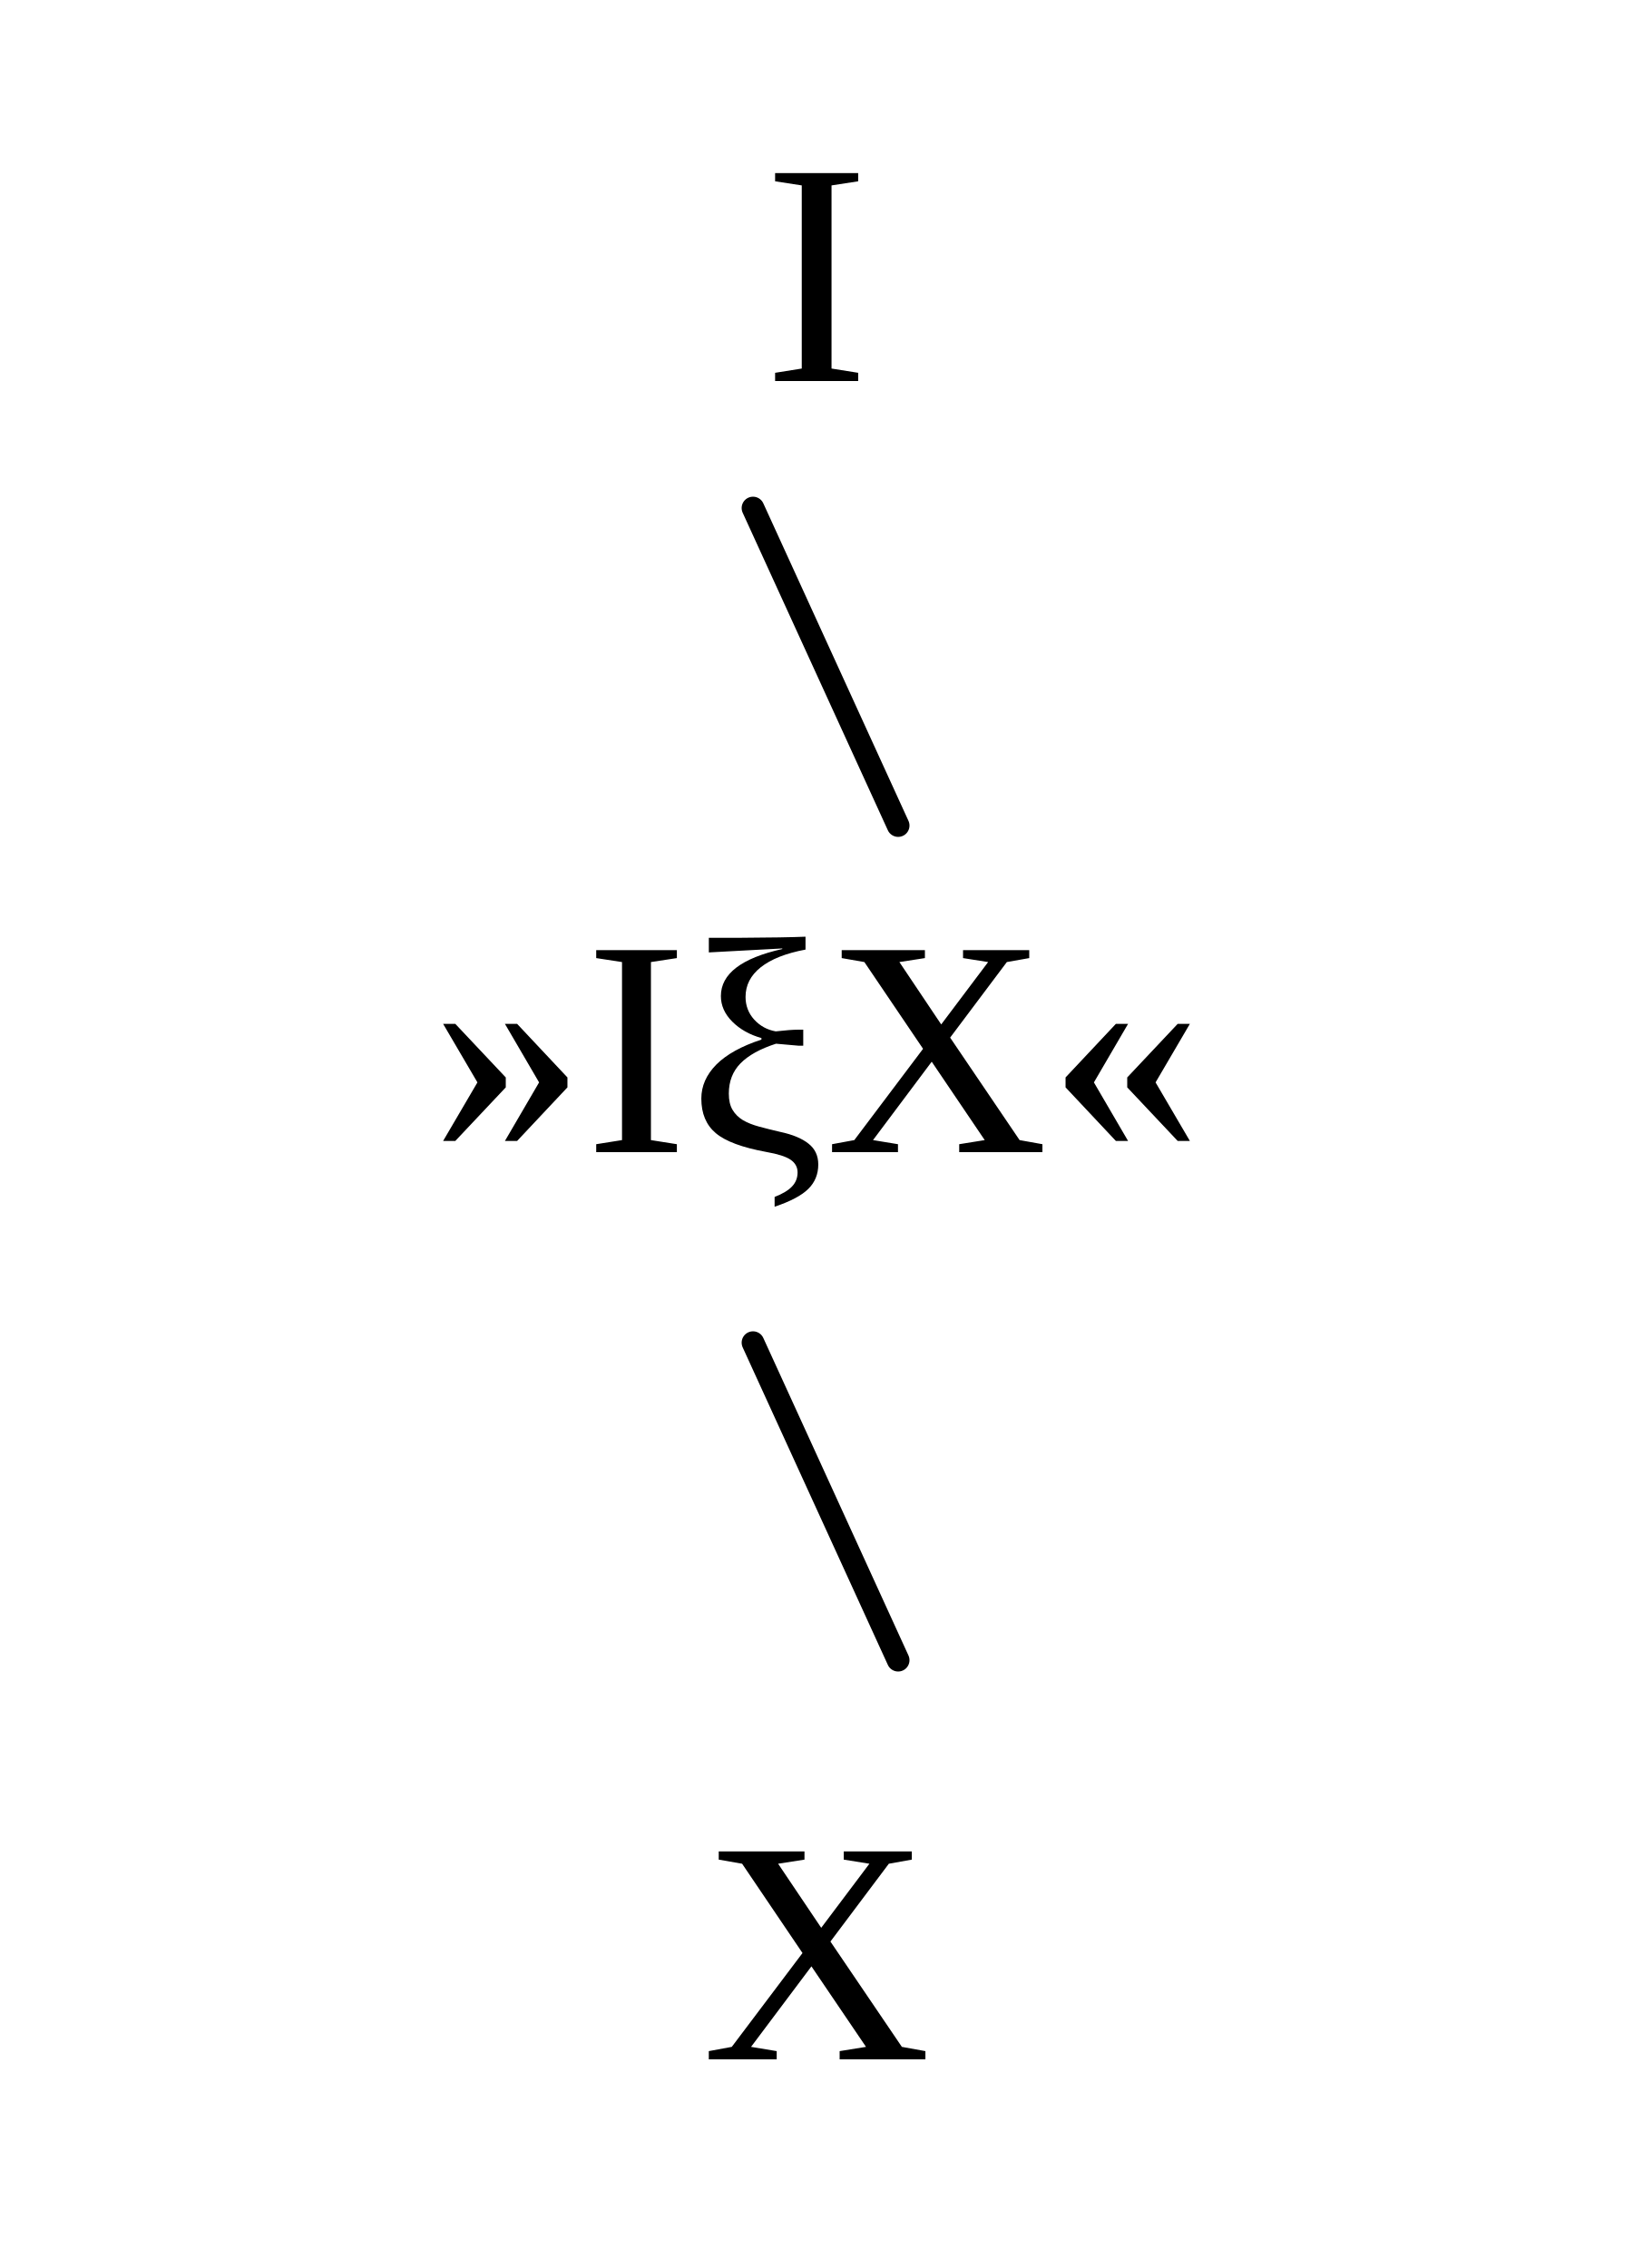
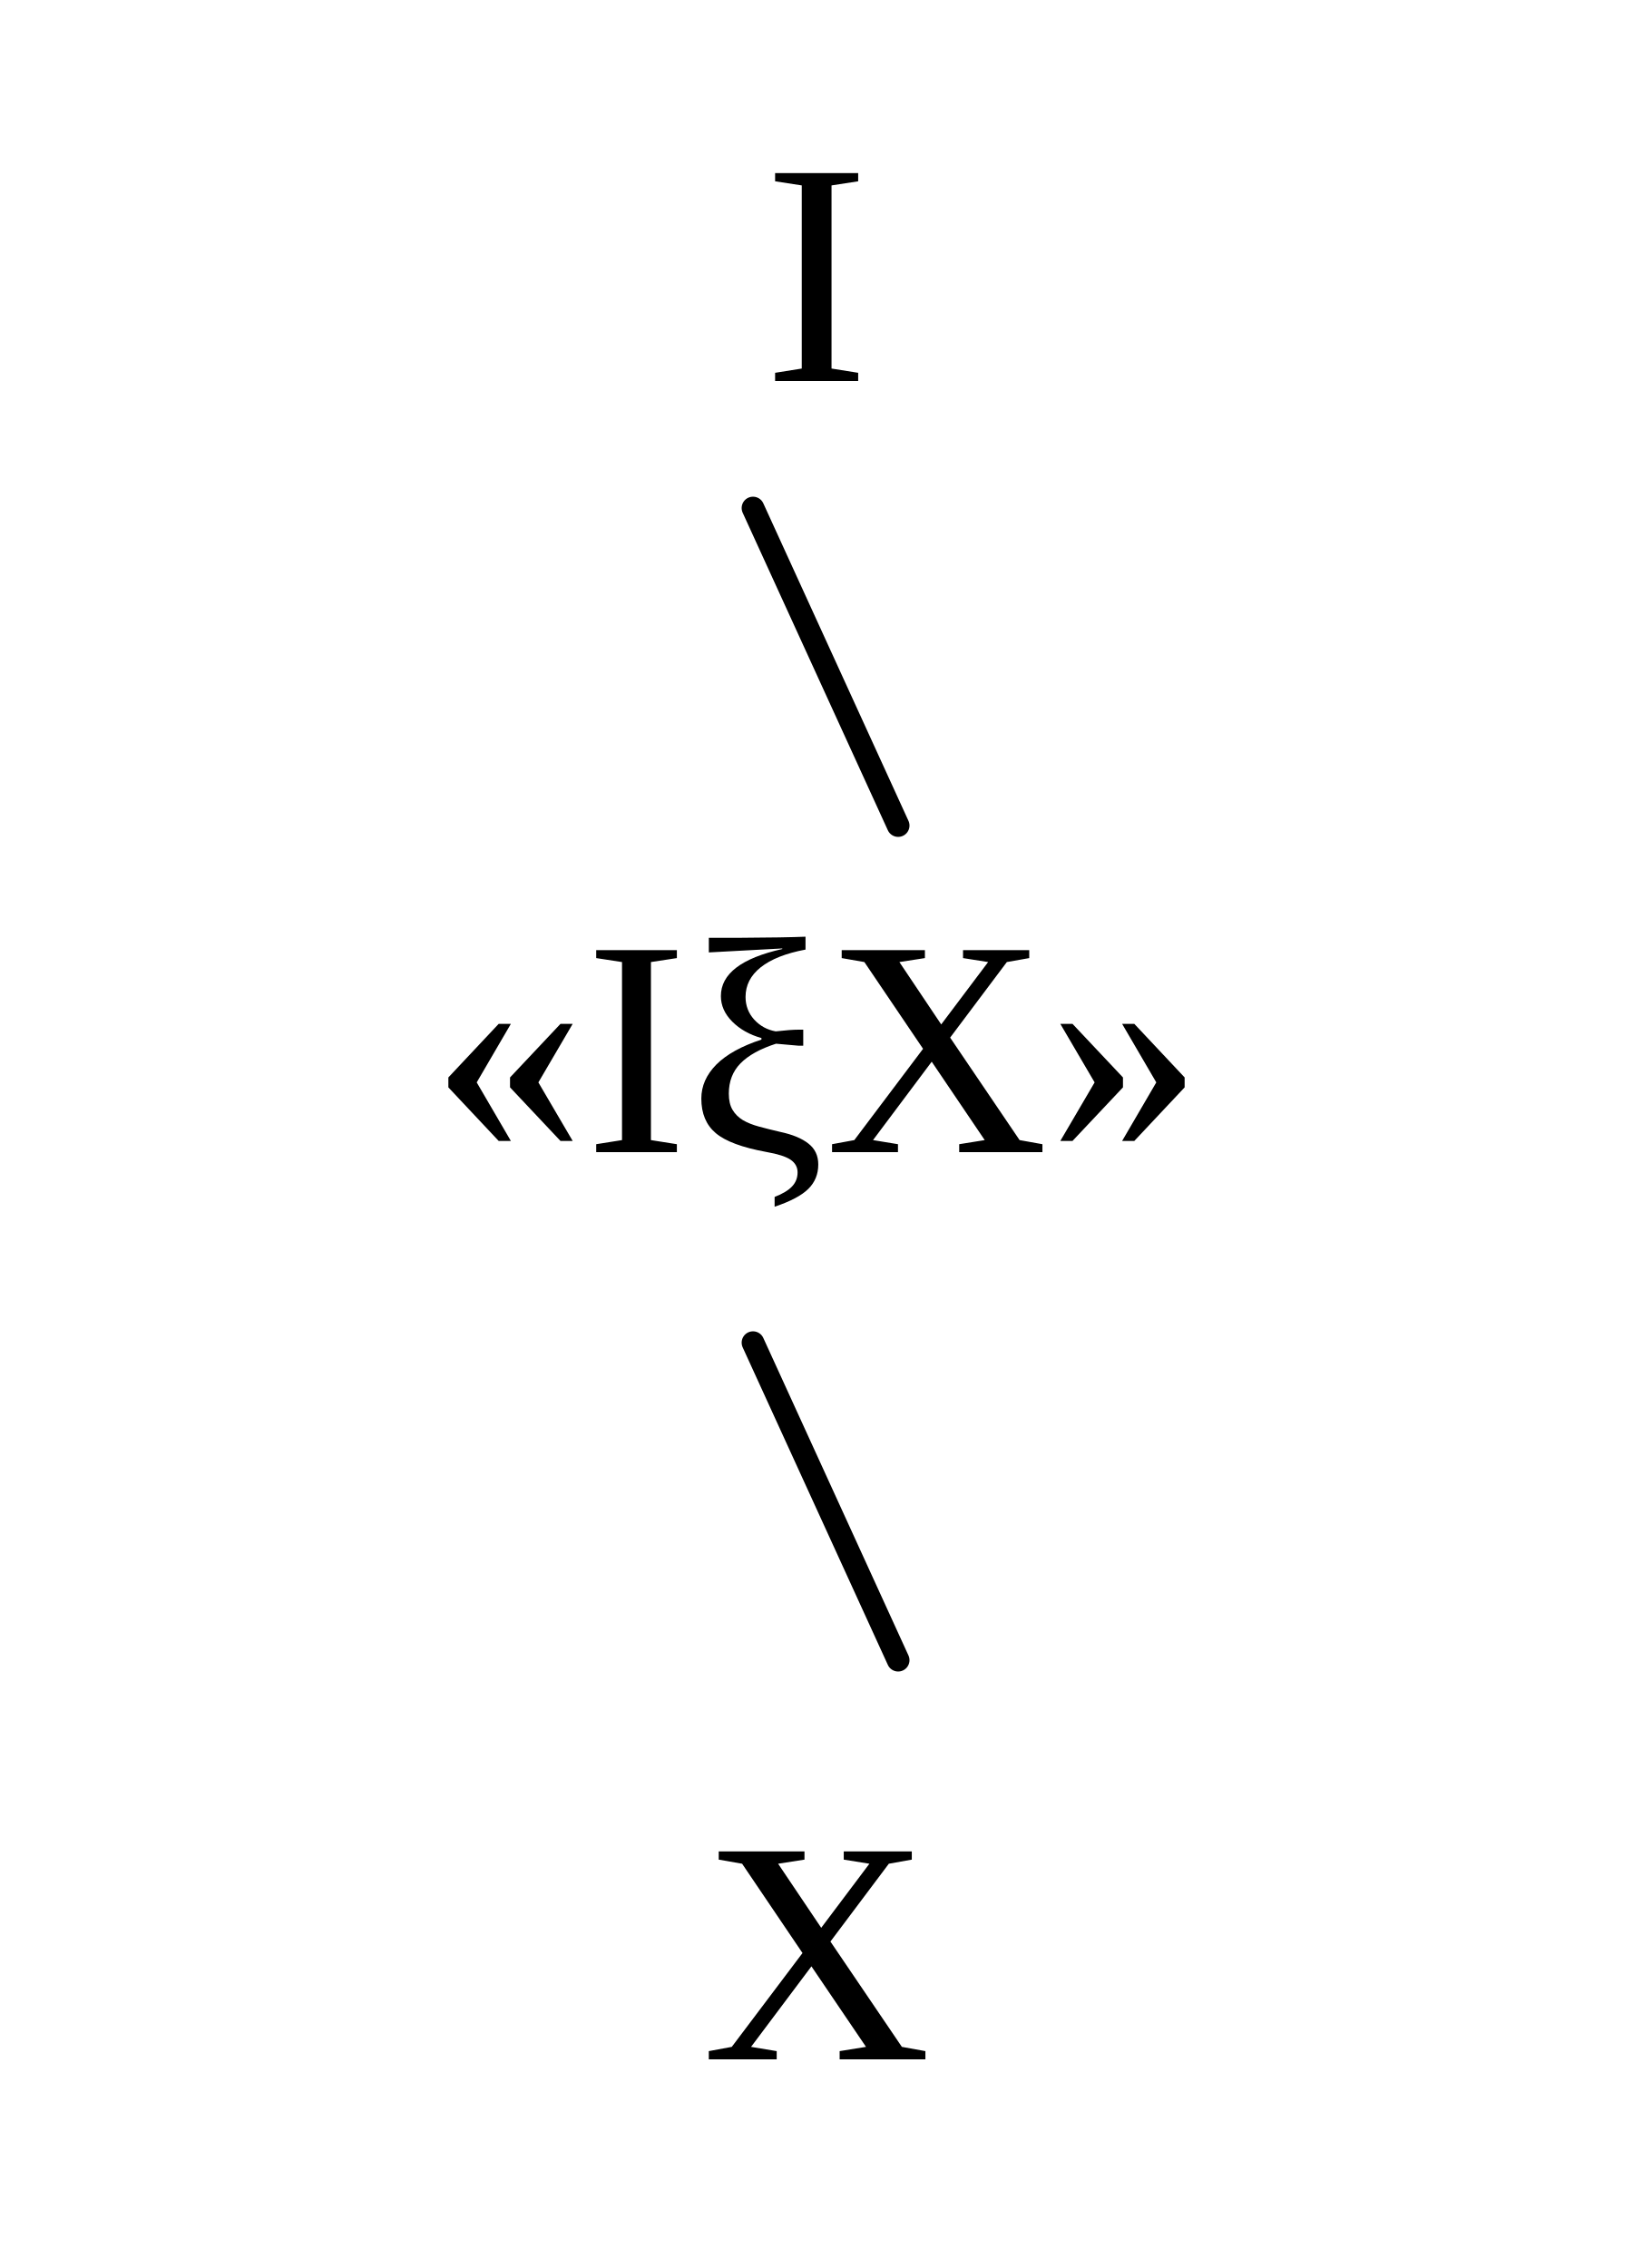
<svg xmlns="http://www.w3.org/2000/svg" viewBox="0 0 180 250" width="180" height="250" role="img" aria-label="Третя схема положення 6.1203">
  <g fill="currentColor" font-family="Georgia, 'Times New Roman', serif" text-anchor="middle">
    <text x="90" y="42" font-size="35">І</text>
-     <text x="90" y="127" font-size="34">»ІξХ«</text>
+     <text x="90" y="127" font-size="34">«ІξХ»</text>
    <text x="90" y="227" font-size="35">Х</text>
  </g>
  <g stroke="currentColor" stroke-width="2.5" stroke-linecap="round">
    <path d="M83 56 L99 91" />
    <path d="M83 148 L99 183" />
  </g>
</svg>
